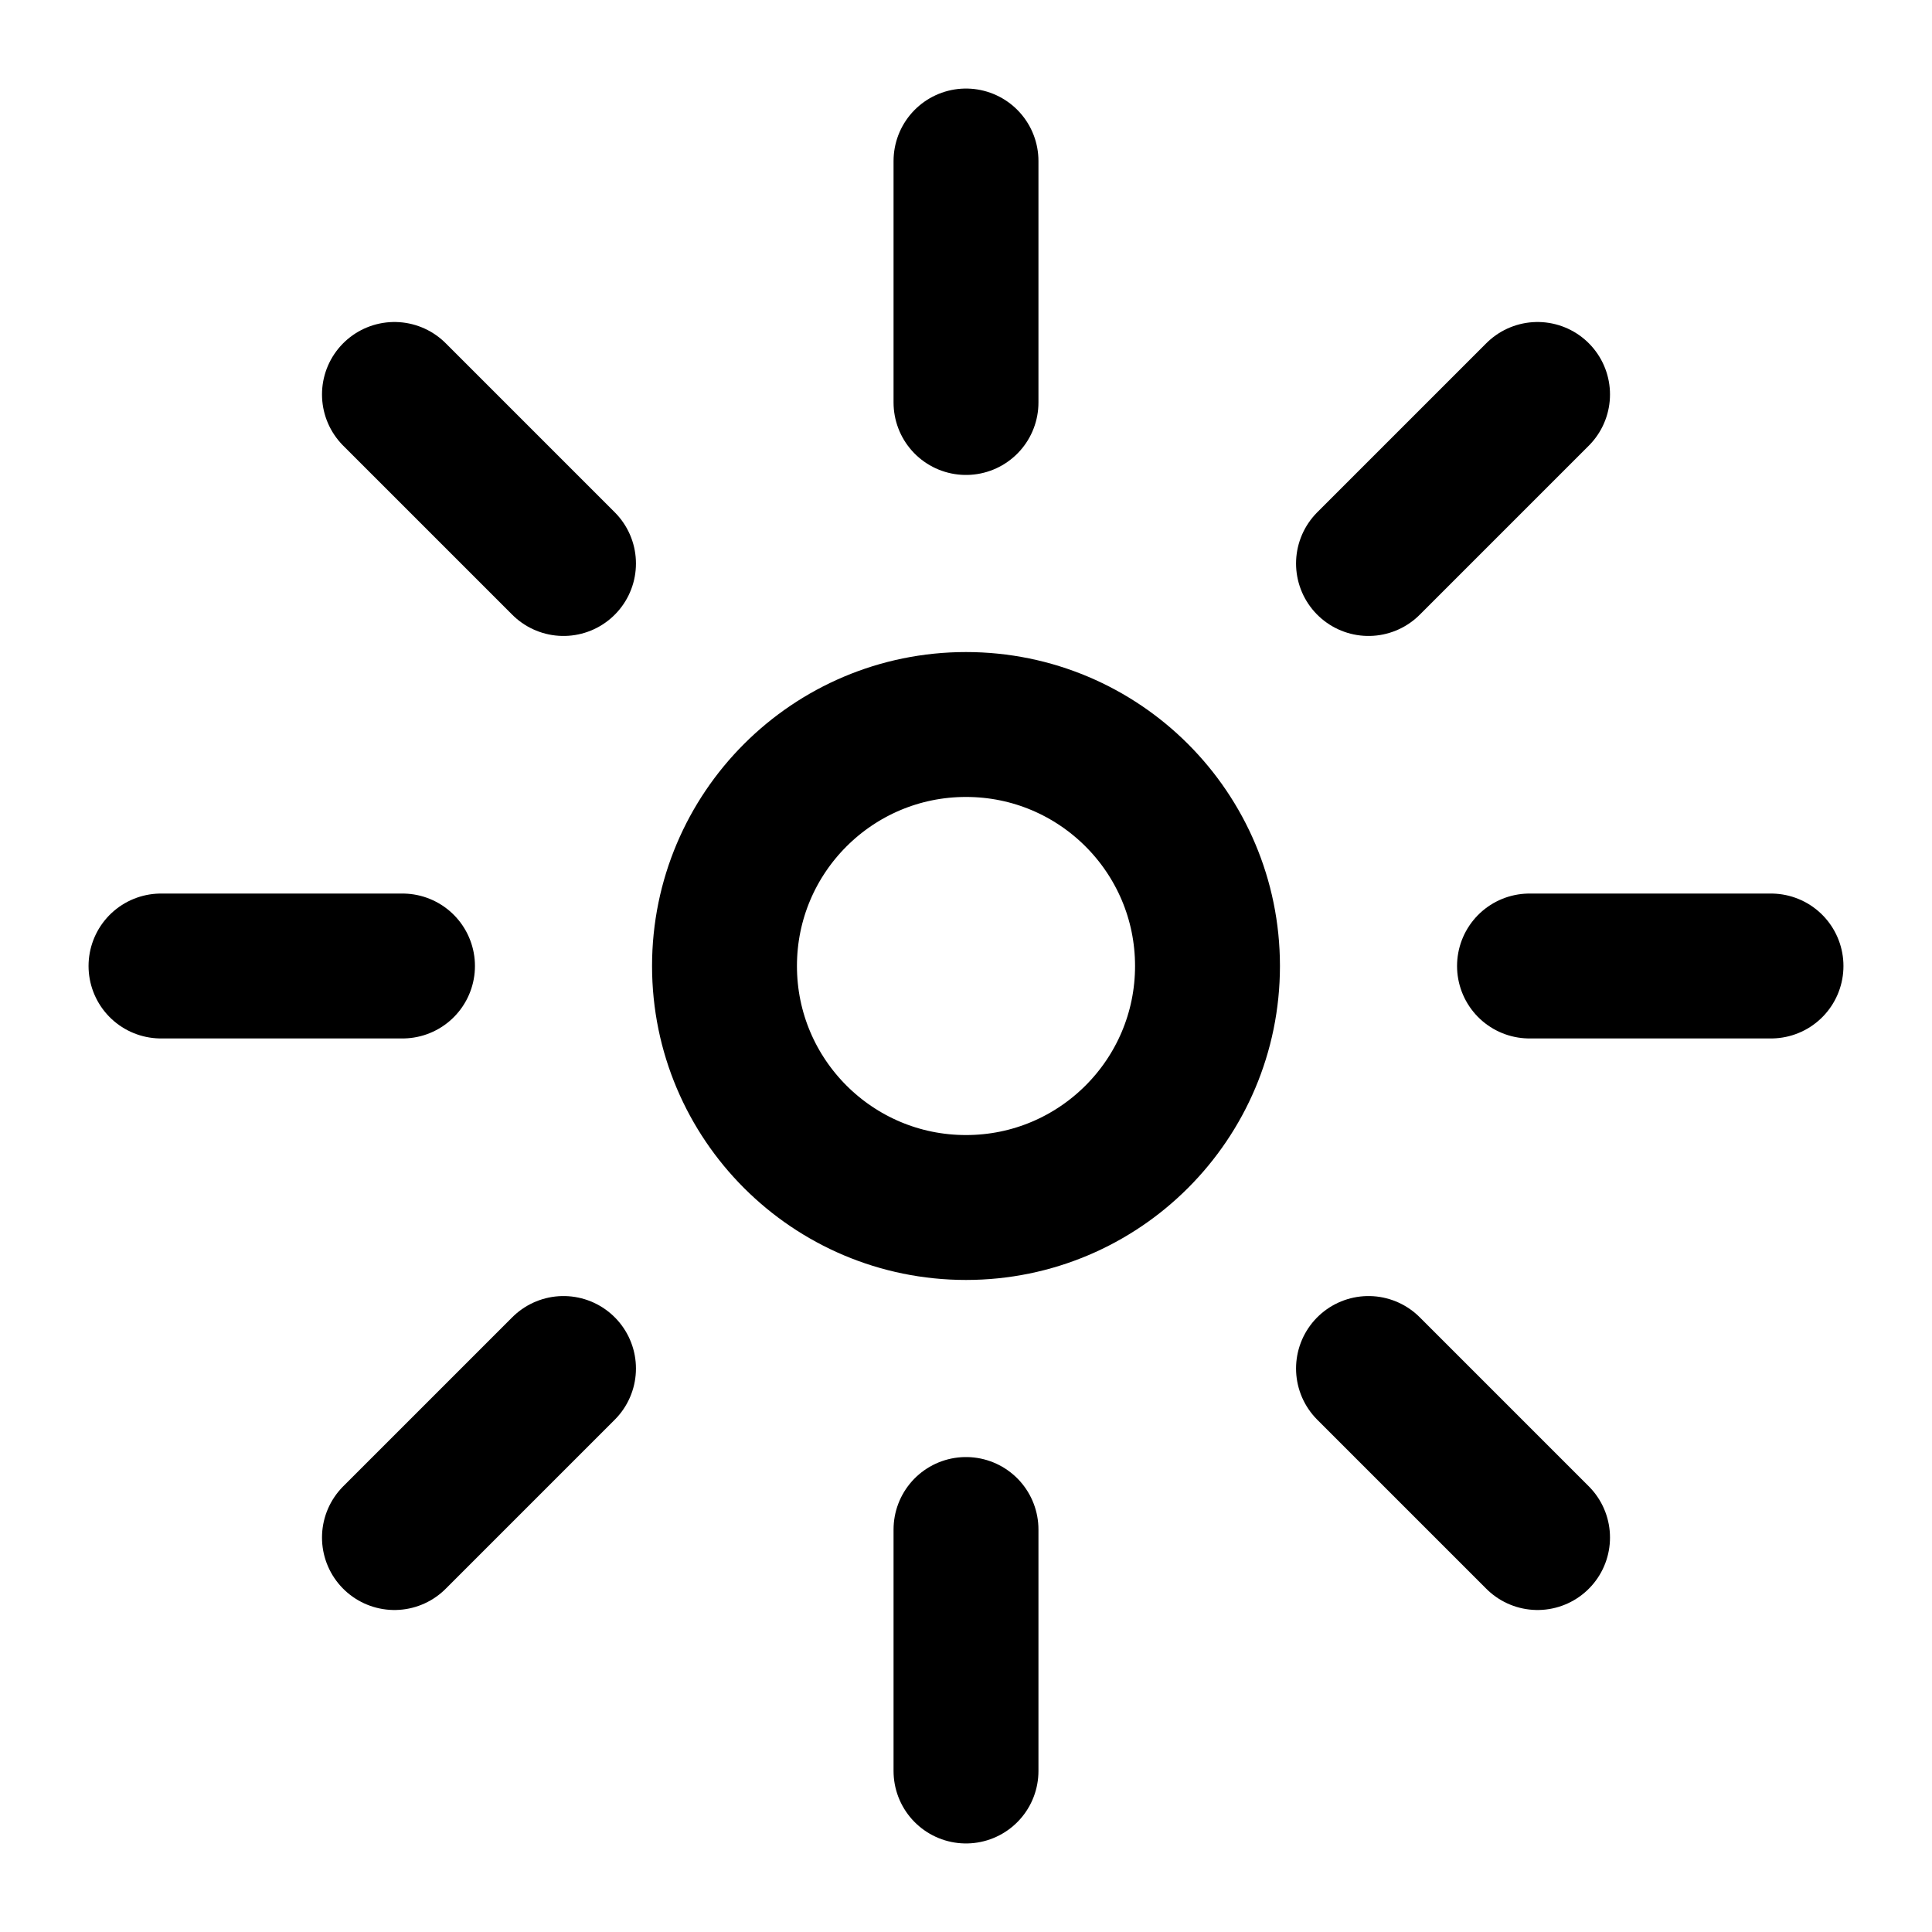
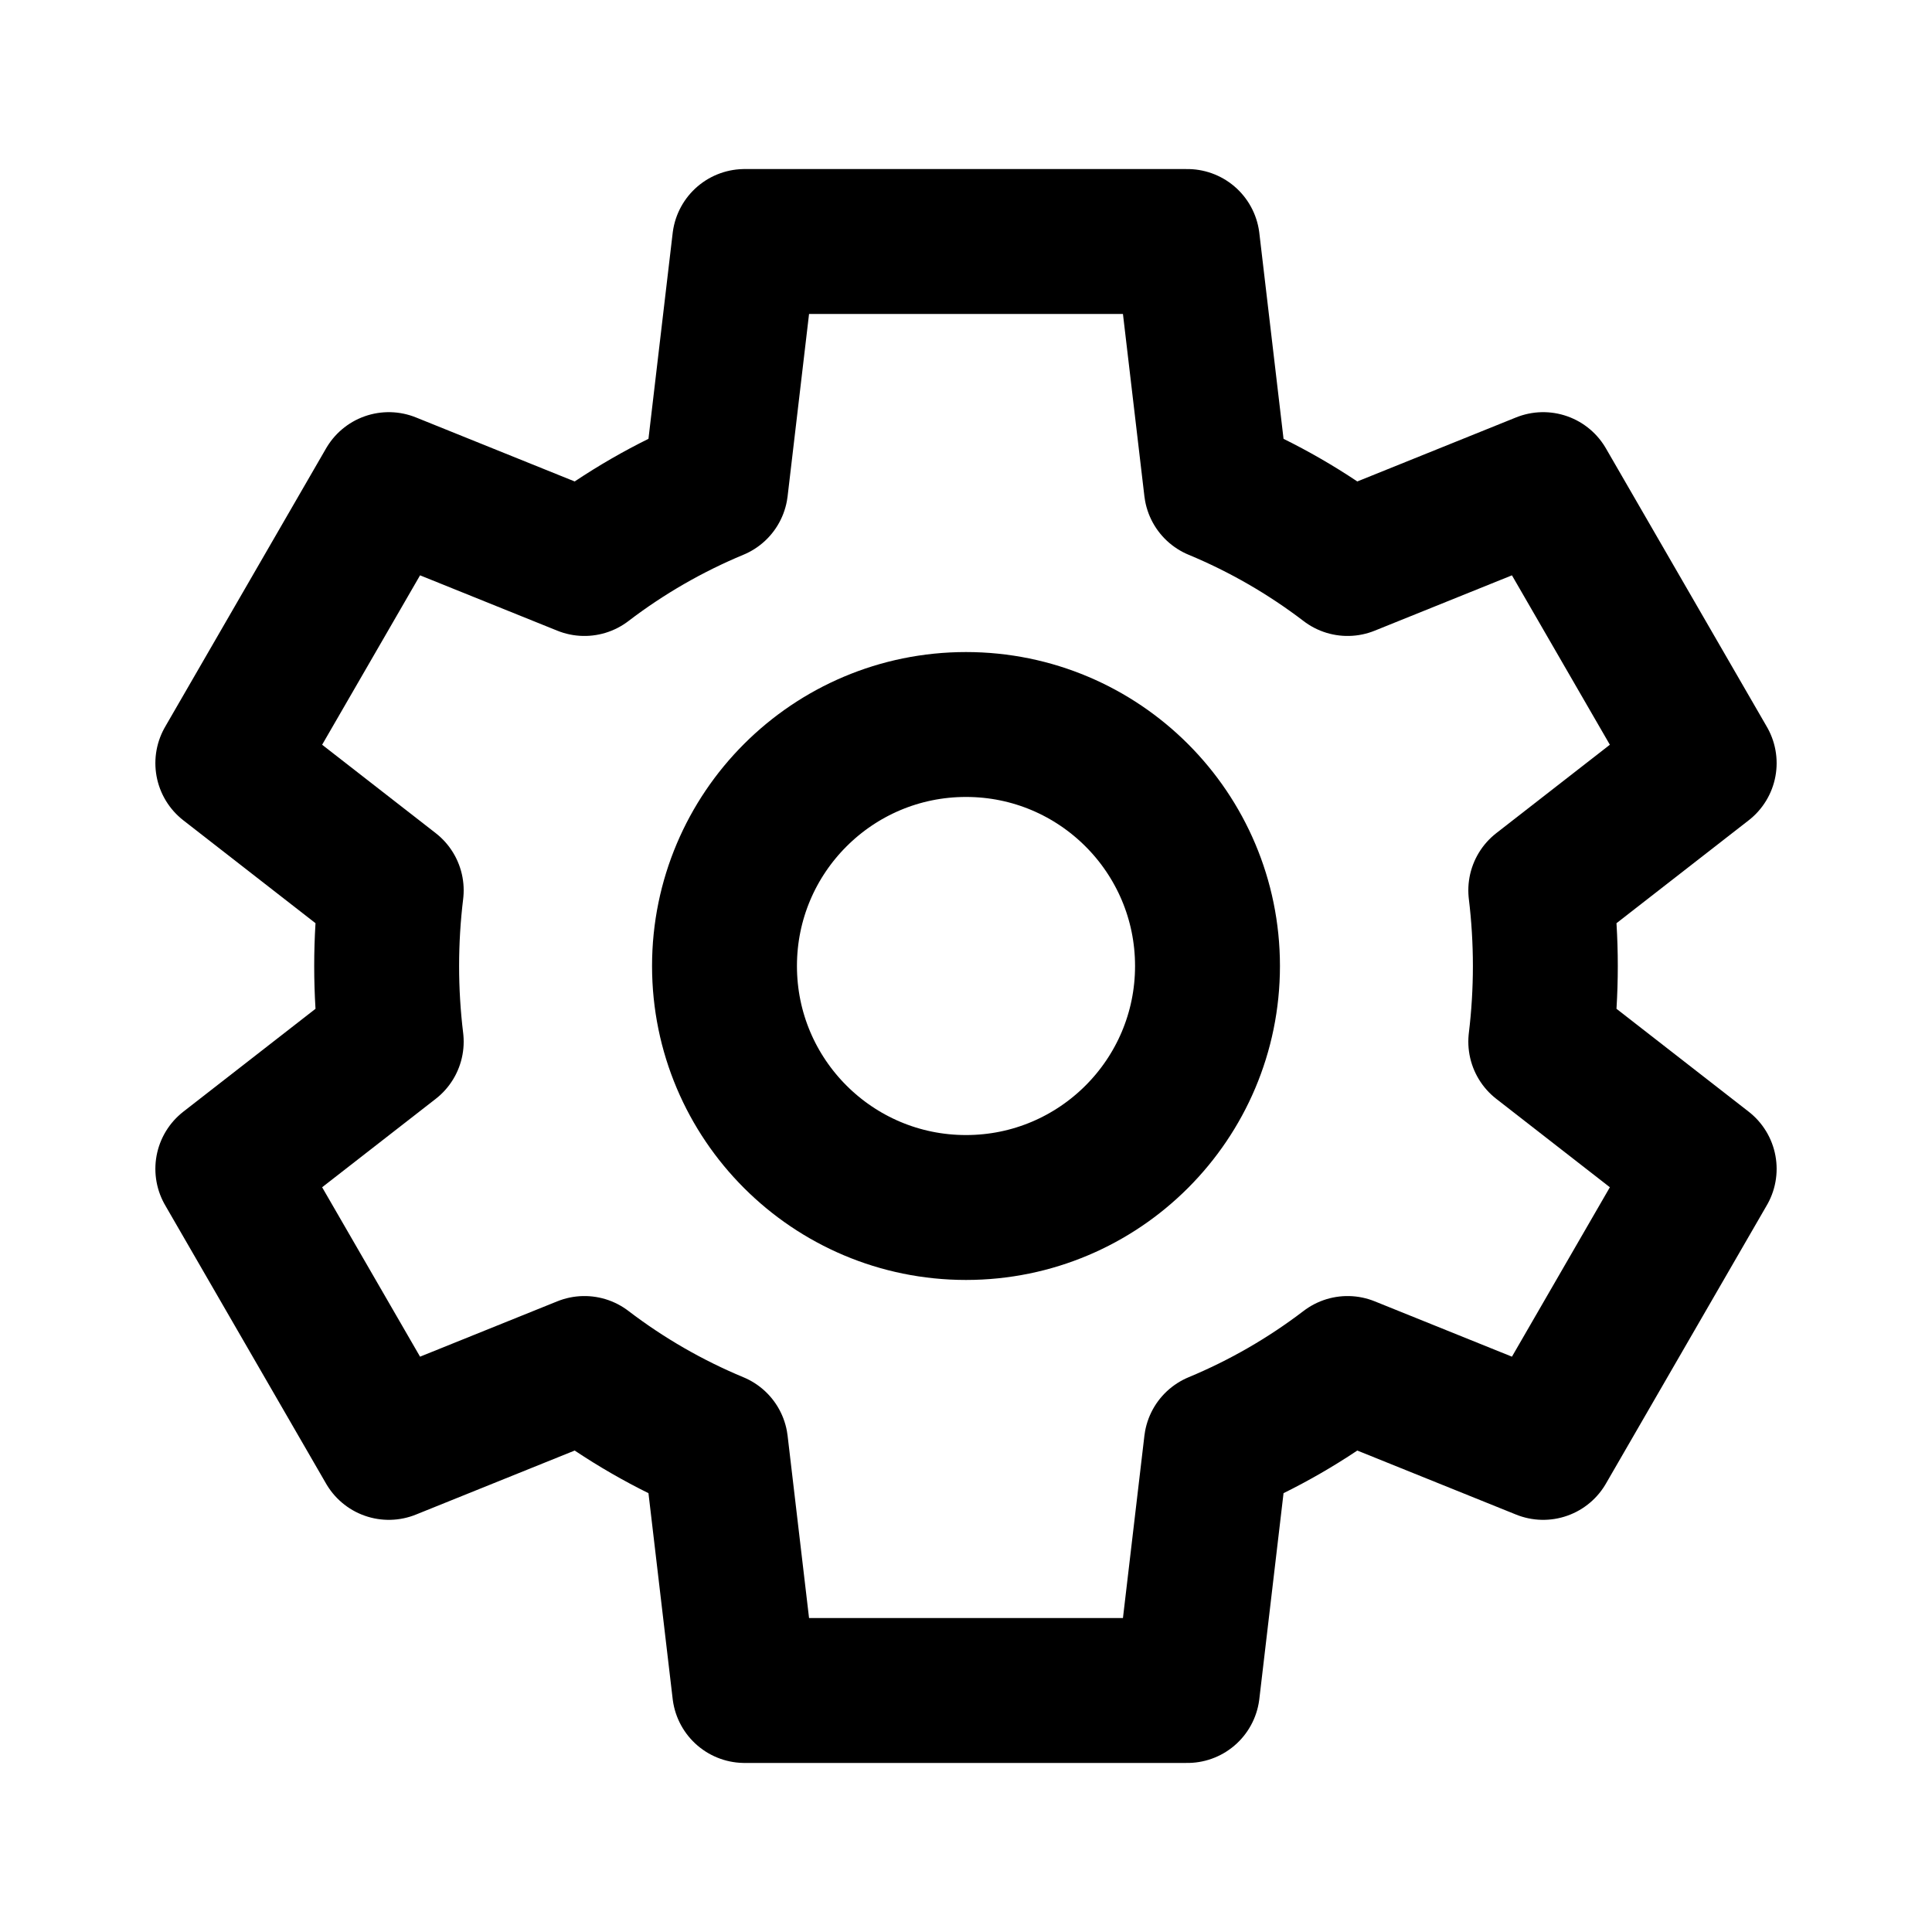
<svg xmlns="http://www.w3.org/2000/svg" width="24" height="24" viewBox="0 0 24 24" fill="none" stroke="black" stroke-width="1.8" stroke-linecap="round" stroke-linejoin="round">
+   <path d="M19.14 12.94a7.8 7.8 0 0 0 0-1.88l2.03-1.58-2-3.46-2.43.98a7.3 7.3 0 0 0-1.63-.94L14.75 3h-5.5l-.36 3.06a7.3 7.3 0 0 0-1.63.94l-2.43-.98-2 3.46 2.03 1.58a7.8 7.8 0 0 0 0 1.88l-2.03 1.58 2 3.46 2.43-.98a7.3 7.3 0 0 0 1.63.94L9.25 21h5.5l.36-3.06a7.3 7.3 0 0 0 1.63-.94l2.43.98 2-3.46z" />
  <circle cx="12" cy="12" r="3" />
-   <path d="M12 2v3M12 19v3M4.9 4.9l2.1 2.1M17 17l2.1 2.1M2 12h3M19 12h3M4.9 19.1L7 17M17 7l2.1-2.1" />
</svg>
